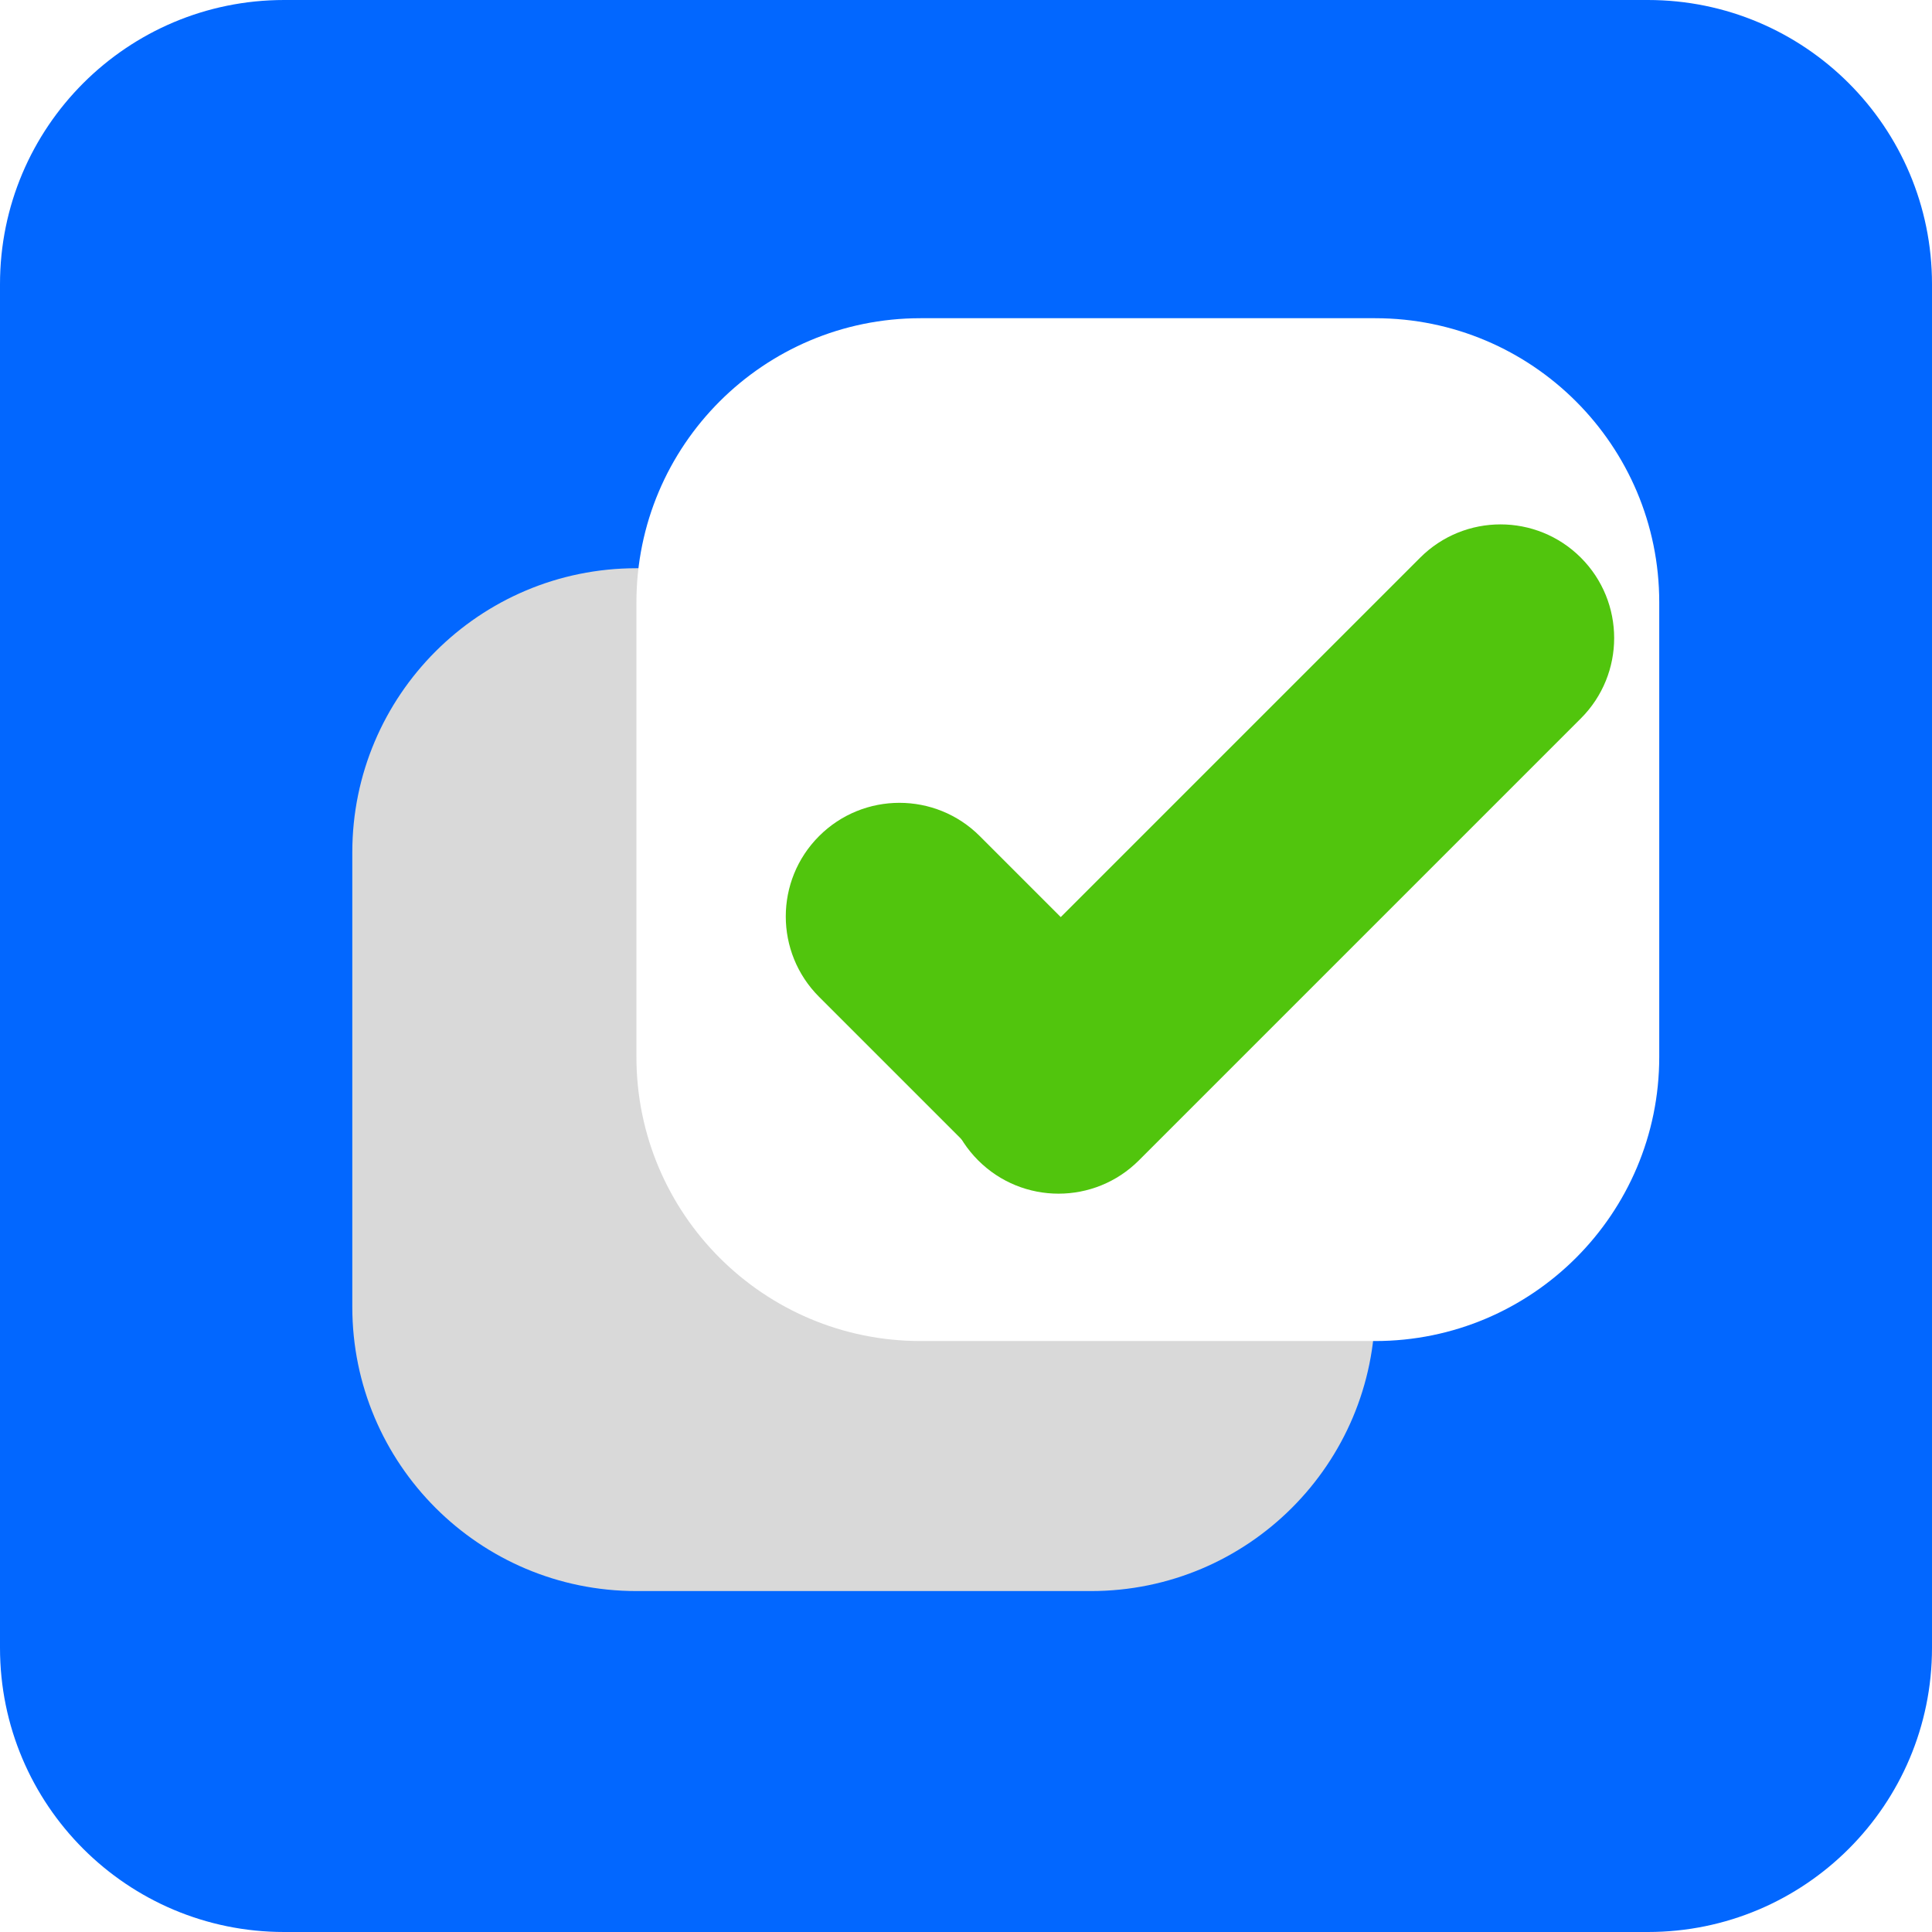
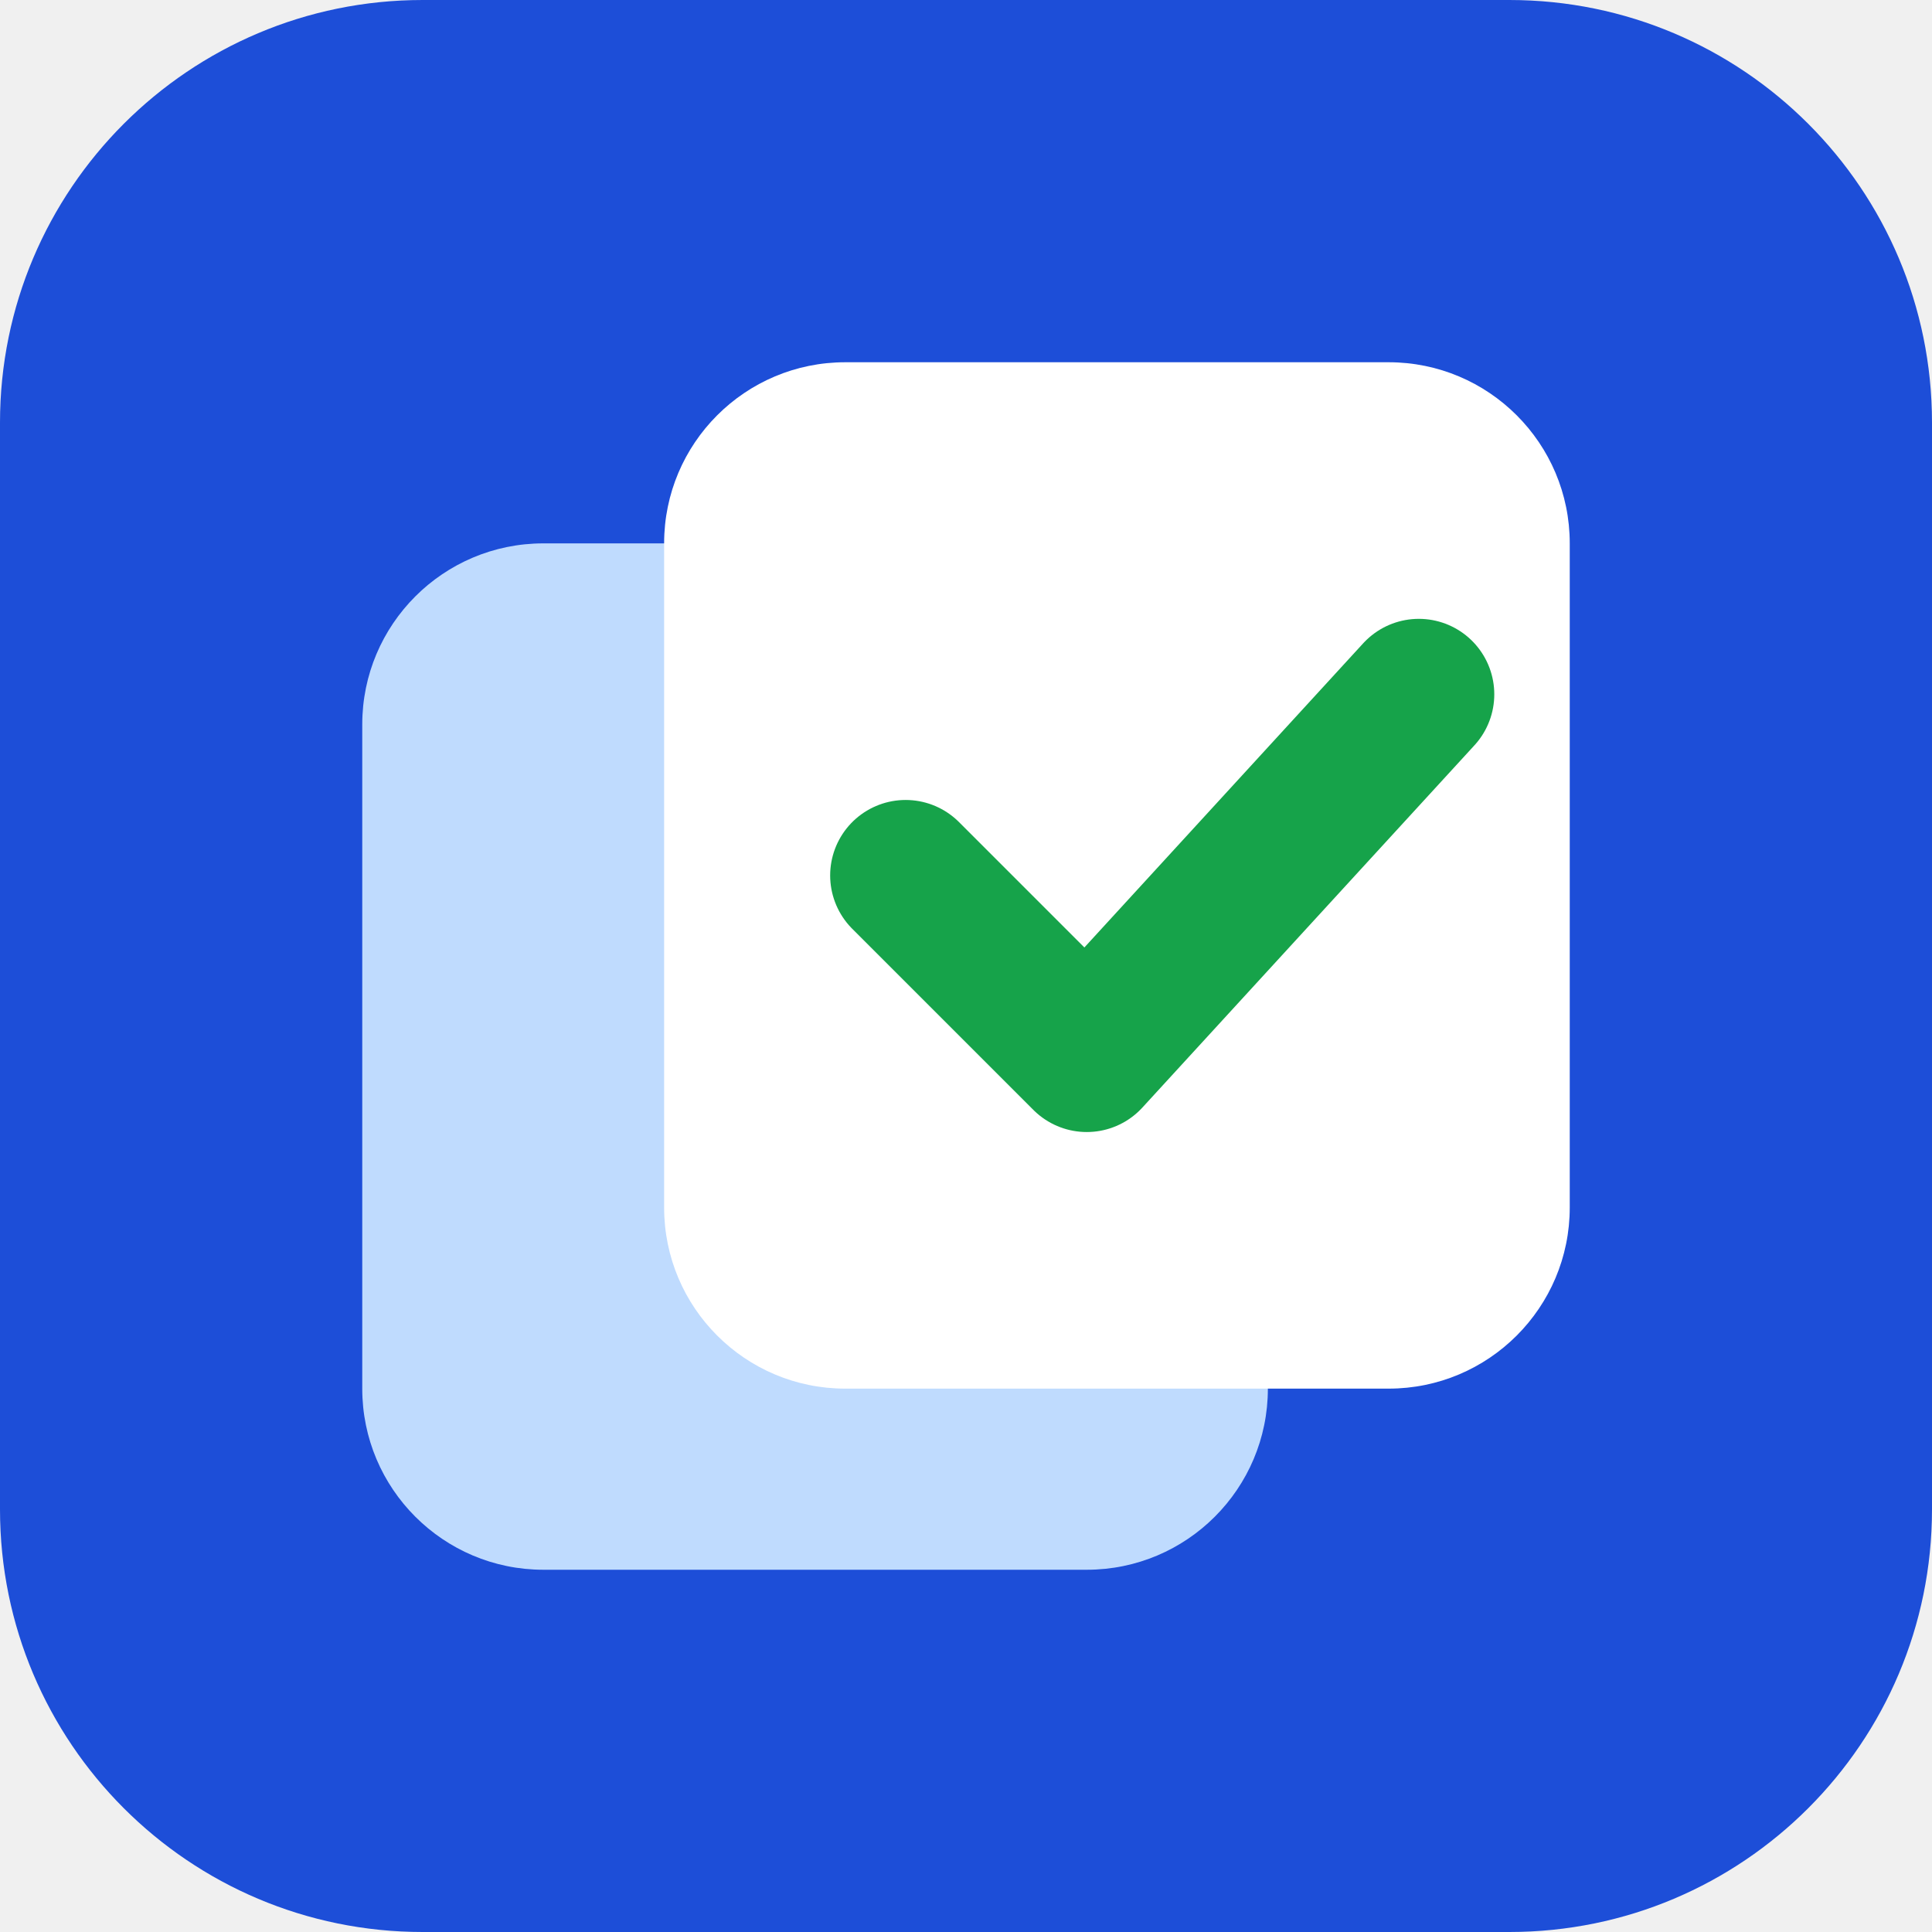
- <svg xmlns="http://www.w3.org/2000/svg" width="340" height="340" viewBox="0 0 340 340" fill="none">
-   <rect width="340" height="340" fill="#1E1E1E" />
-   <g clip-path="url(#clip0_0_1)">
-     <rect width="340" height="340" fill="white" />
-     <rect width="340" height="340" rx="50" fill="#0267FF" />
-     <path d="M62 150C62 122.386 84.386 100 112 100H192C219.614 100 242 122.386 242 150V230C242 257.614 219.614 280 192 280H112C84.386 280 62 257.614 62 230V150Z" fill="#D9D9D9" />
-     <rect x="112" y="56" width="180" height="180" rx="50" fill="white" />
-     <rect x="158.284" y="133" width="80" height="40" rx="20" transform="rotate(45 158.284 133)" fill="#51C50D" />
-     <rect x="264.066" y="84" width="40" height="150" rx="20" transform="rotate(45 264.066 84)" fill="#51C50D" />
-   </g>
-   <defs>
-     <clipPath id="clip0_0_1">
-       <rect width="340" height="340" fill="white" />
-     </clipPath>
-   </defs>
+ <svg xmlns="http://www.w3.org/2000/svg" width="64" height="64" viewBox="0 0 64 64" role="img" aria-labelledby="t">
+   <rect width="64" height="64" rx="14" fill="#1d4ed8" />
+   <rect x="12" y="18" width="30" height="34" rx="6" fill="#bfdbfe" />
+   <rect x="22" y="12" width="30" height="34" rx="6" fill="#ffffff" />
+   <path d="M30 29l6 6 11-12" fill="none" stroke="#16a34a" stroke-width="5" stroke-linecap="round" stroke-linejoin="round" />
</svg>
